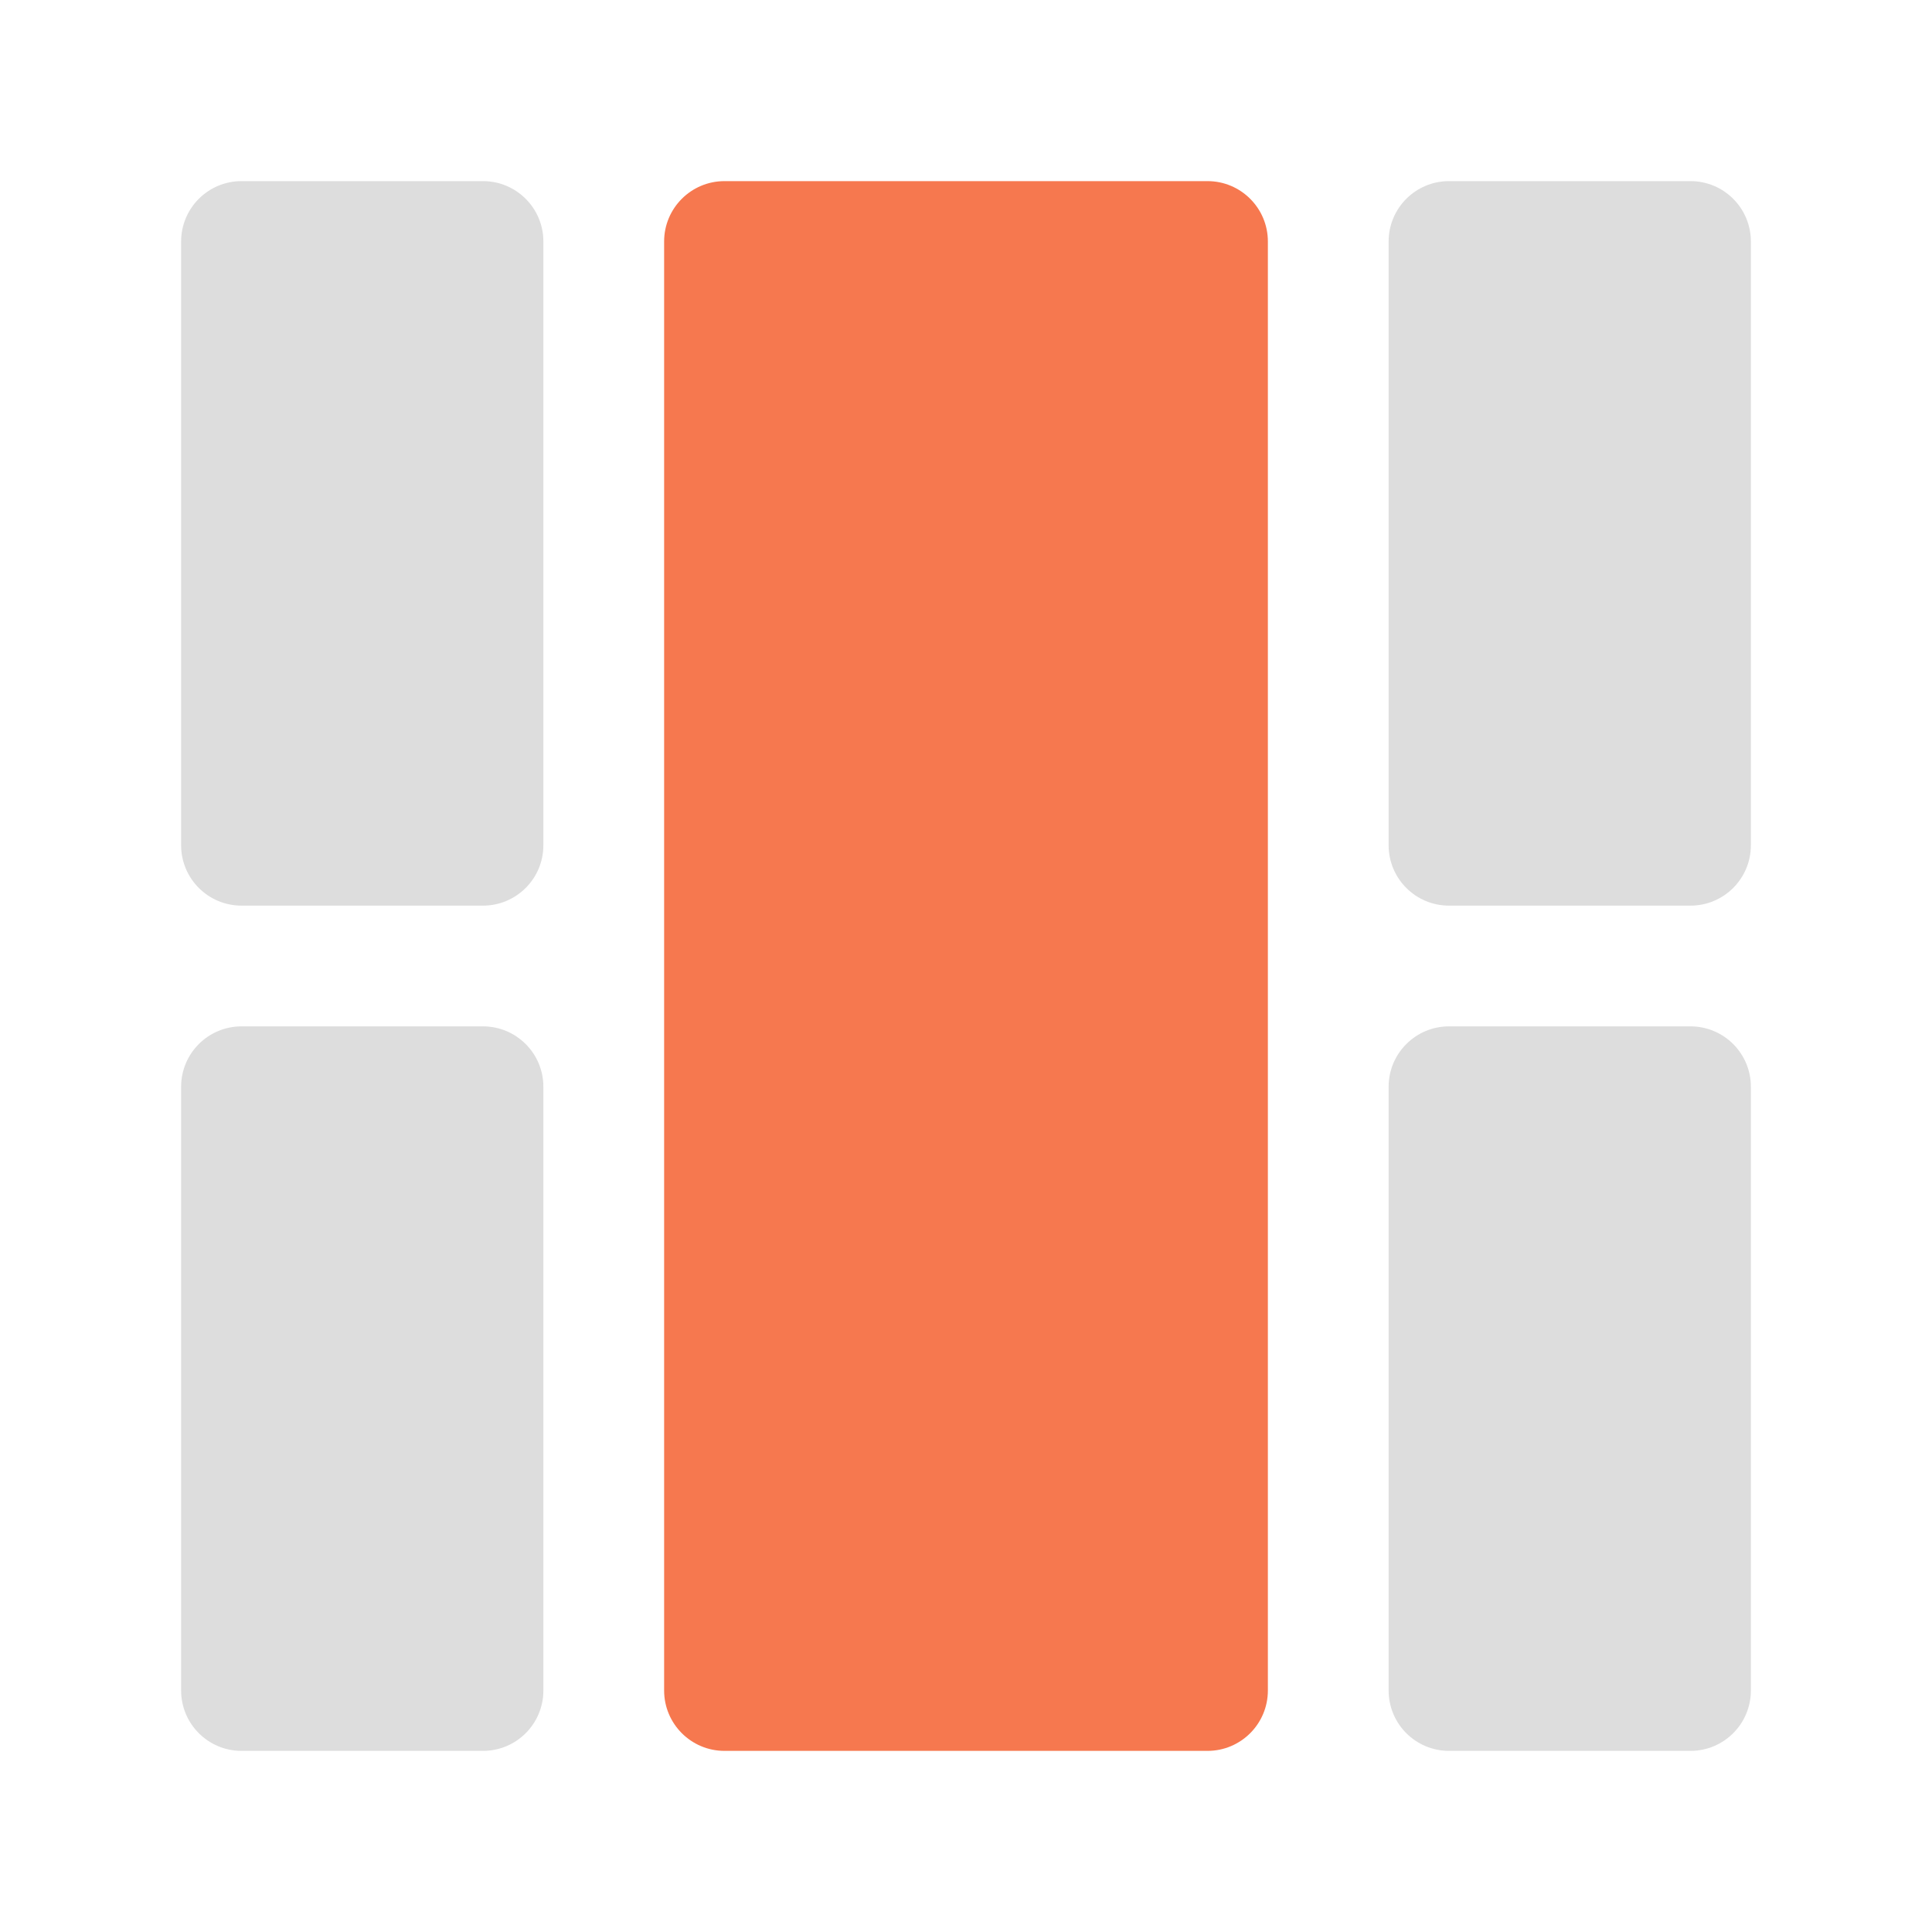
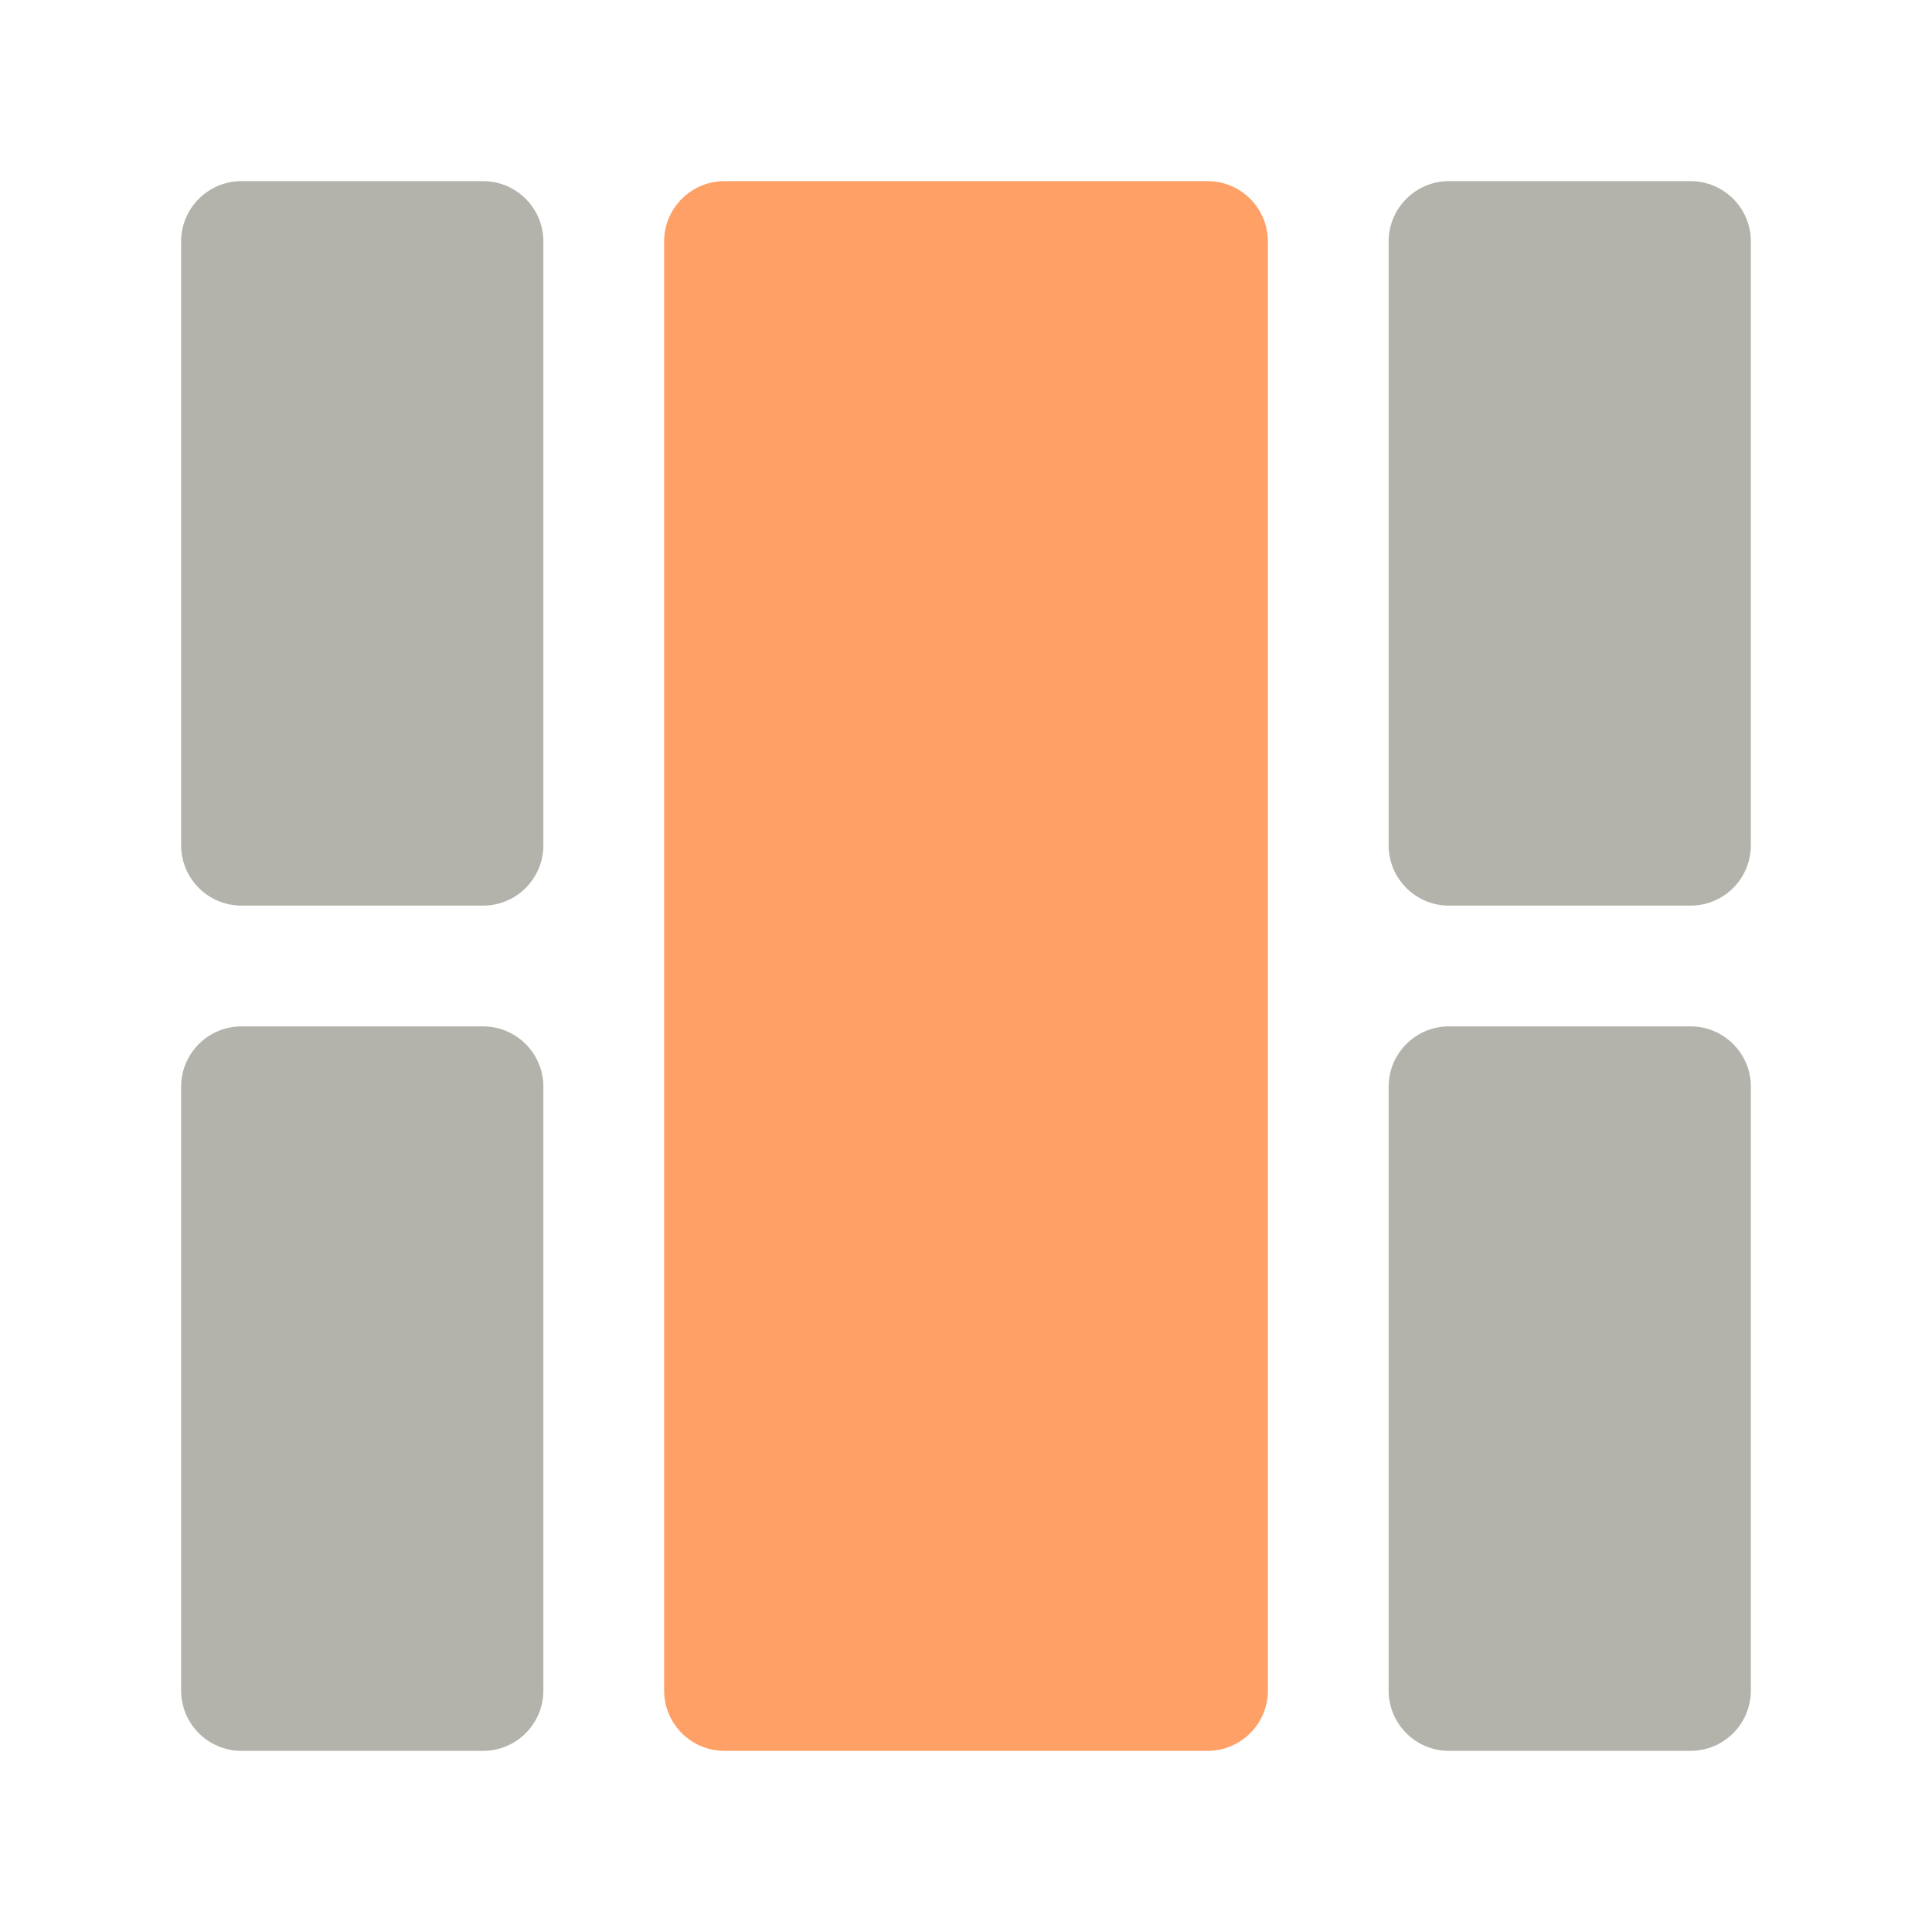
<svg xmlns="http://www.w3.org/2000/svg" viewBox="0 0 64 64" width="64" height="64">
-   <rect x="6" y="6" width="12" height="24" rx="2" fill="#D7D7D7" opacity="0.85" />
-   <rect x="6" y="34" width="12" height="24" rx="2" fill="#D7D7D7" opacity="0.85" />
-   <rect x="22" y="6" width="20" height="52" rx="2" fill="#F6784F" />
-   <rect x="46" y="6" width="12" height="24" rx="2" fill="#D7D7D7" opacity="0.85" />
-   <rect x="46" y="34" width="12" height="24" rx="2" fill="#D7D7D7" opacity="0.85" />
+   <rect x="6" y="6" width="12" height="24" rx="2" fill="#A6A69C" opacity="0.85" />
+   <rect x="6" y="34" width="12" height="24" rx="2" fill="#A6A69C" opacity="0.85" />
+   <rect x="22" y="6" width="20" height="52" rx="2" fill="#FFA066" />
+   <rect x="46" y="6" width="12" height="24" rx="2" fill="#A6A69C" opacity="0.85" />
+   <rect x="46" y="34" width="12" height="24" rx="2" fill="#A6A69C" opacity="0.85" />
</svg>
